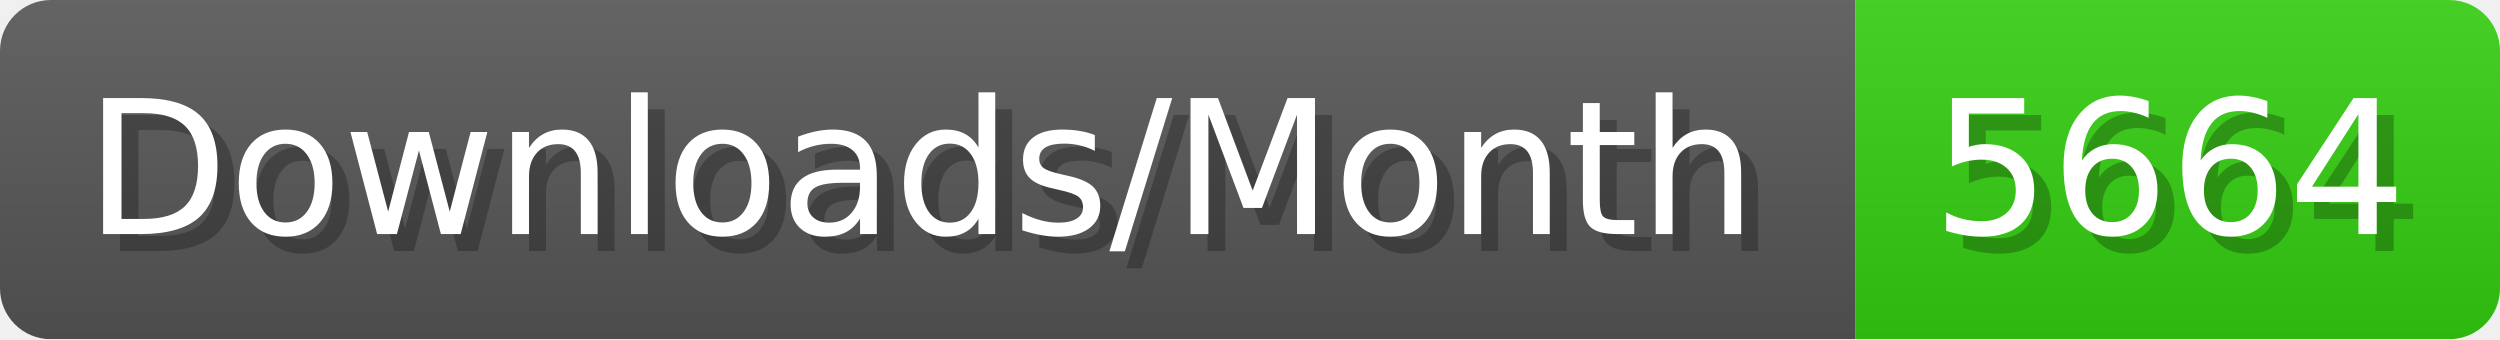
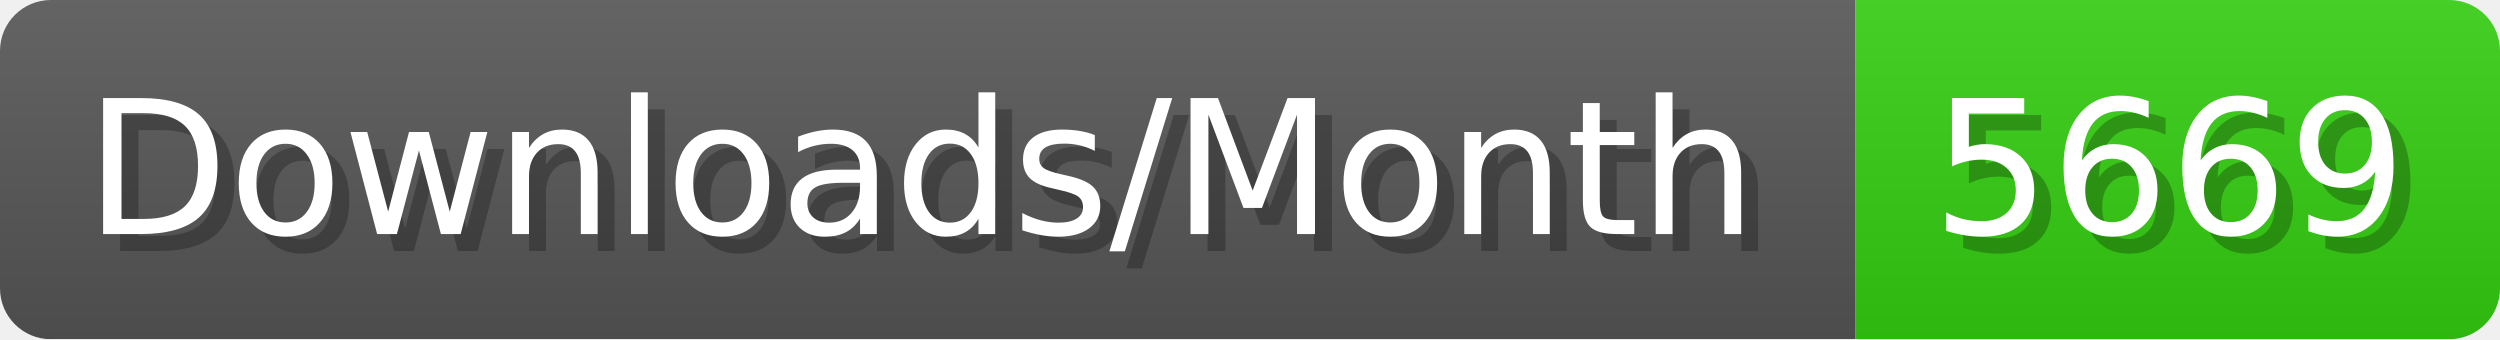
- <svg xmlns="http://www.w3.org/2000/svg" width="147.4" height="20" viewBox="0 0 1474 200" role="img" aria-label="Downloads/Month: 5664">
+ <svg xmlns="http://www.w3.org/2000/svg" width="147.4" height="20" viewBox="0 0 1474 200" role="img" aria-label="Downloads/Month: 5669">
  <linearGradient id="YlXUI" x2="0" y2="100%">
    <stop offset="0" stop-opacity=".1" stop-color="#EEE" />
    <stop offset="1" stop-opacity=".1" />
  </linearGradient>
  <mask id="JHhop">
    <rect width="1474" height="200" rx="30" fill="#FFF" />
  </mask>
  <g mask="url(#JHhop)">
    <rect width="1094" height="200" fill="#555" />
    <rect width="380" height="200" fill="#3C1" x="1094" />
    <rect width="1474" height="200" fill="url(#YlXUI)" />
  </g>
  <g aria-hidden="true" fill="#fff" text-anchor="start" font-family="Verdana,DejaVu Sans,sans-serif" font-size="110">
    <text x="60" y="148" textLength="994" fill="#000" opacity="0.25">Downloads/Month</text>
    <text x="50" y="138" textLength="994">Downloads/Month</text>
-     <text x="1149" y="148" textLength="280" fill="#000" opacity="0.25">5664</text>
-     <text x="1139" y="138" textLength="280">5664</text>
+     <text x="1149" y="148" textLength="280" fill="#000" opacity="0.25">5669</text>
+     <text x="1139" y="138" textLength="280">5669</text>
  </g>
</svg>
